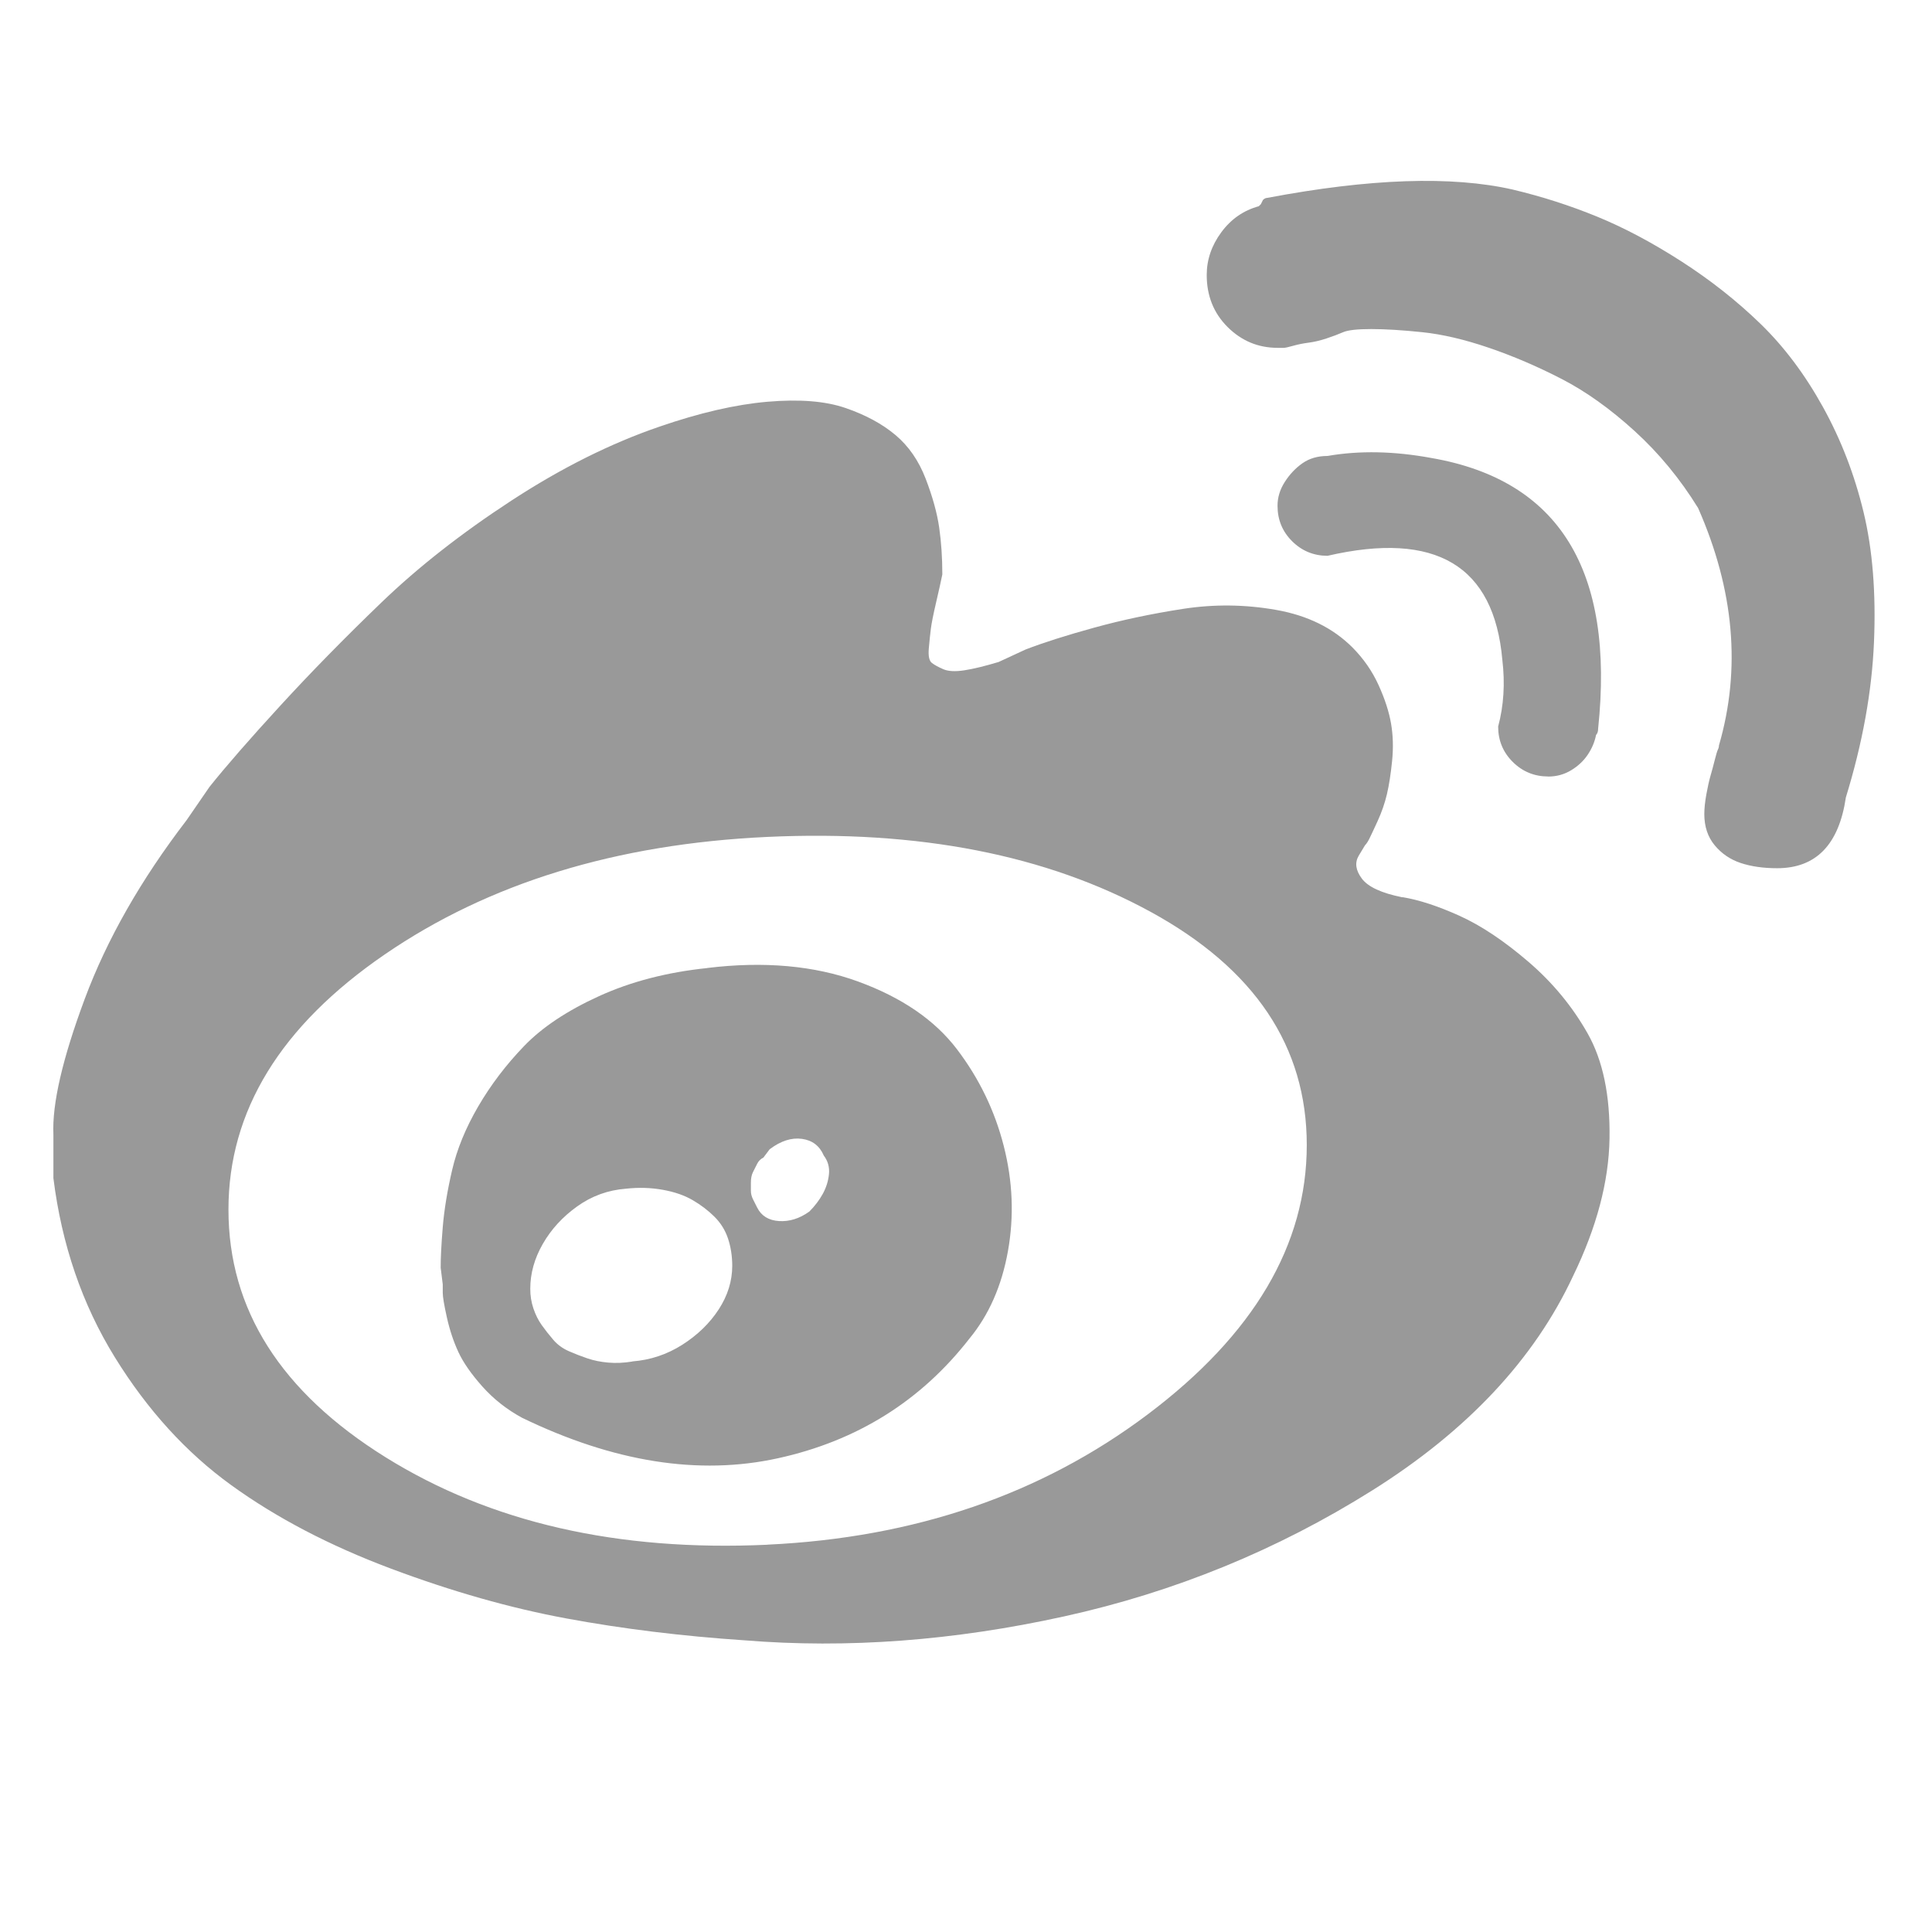
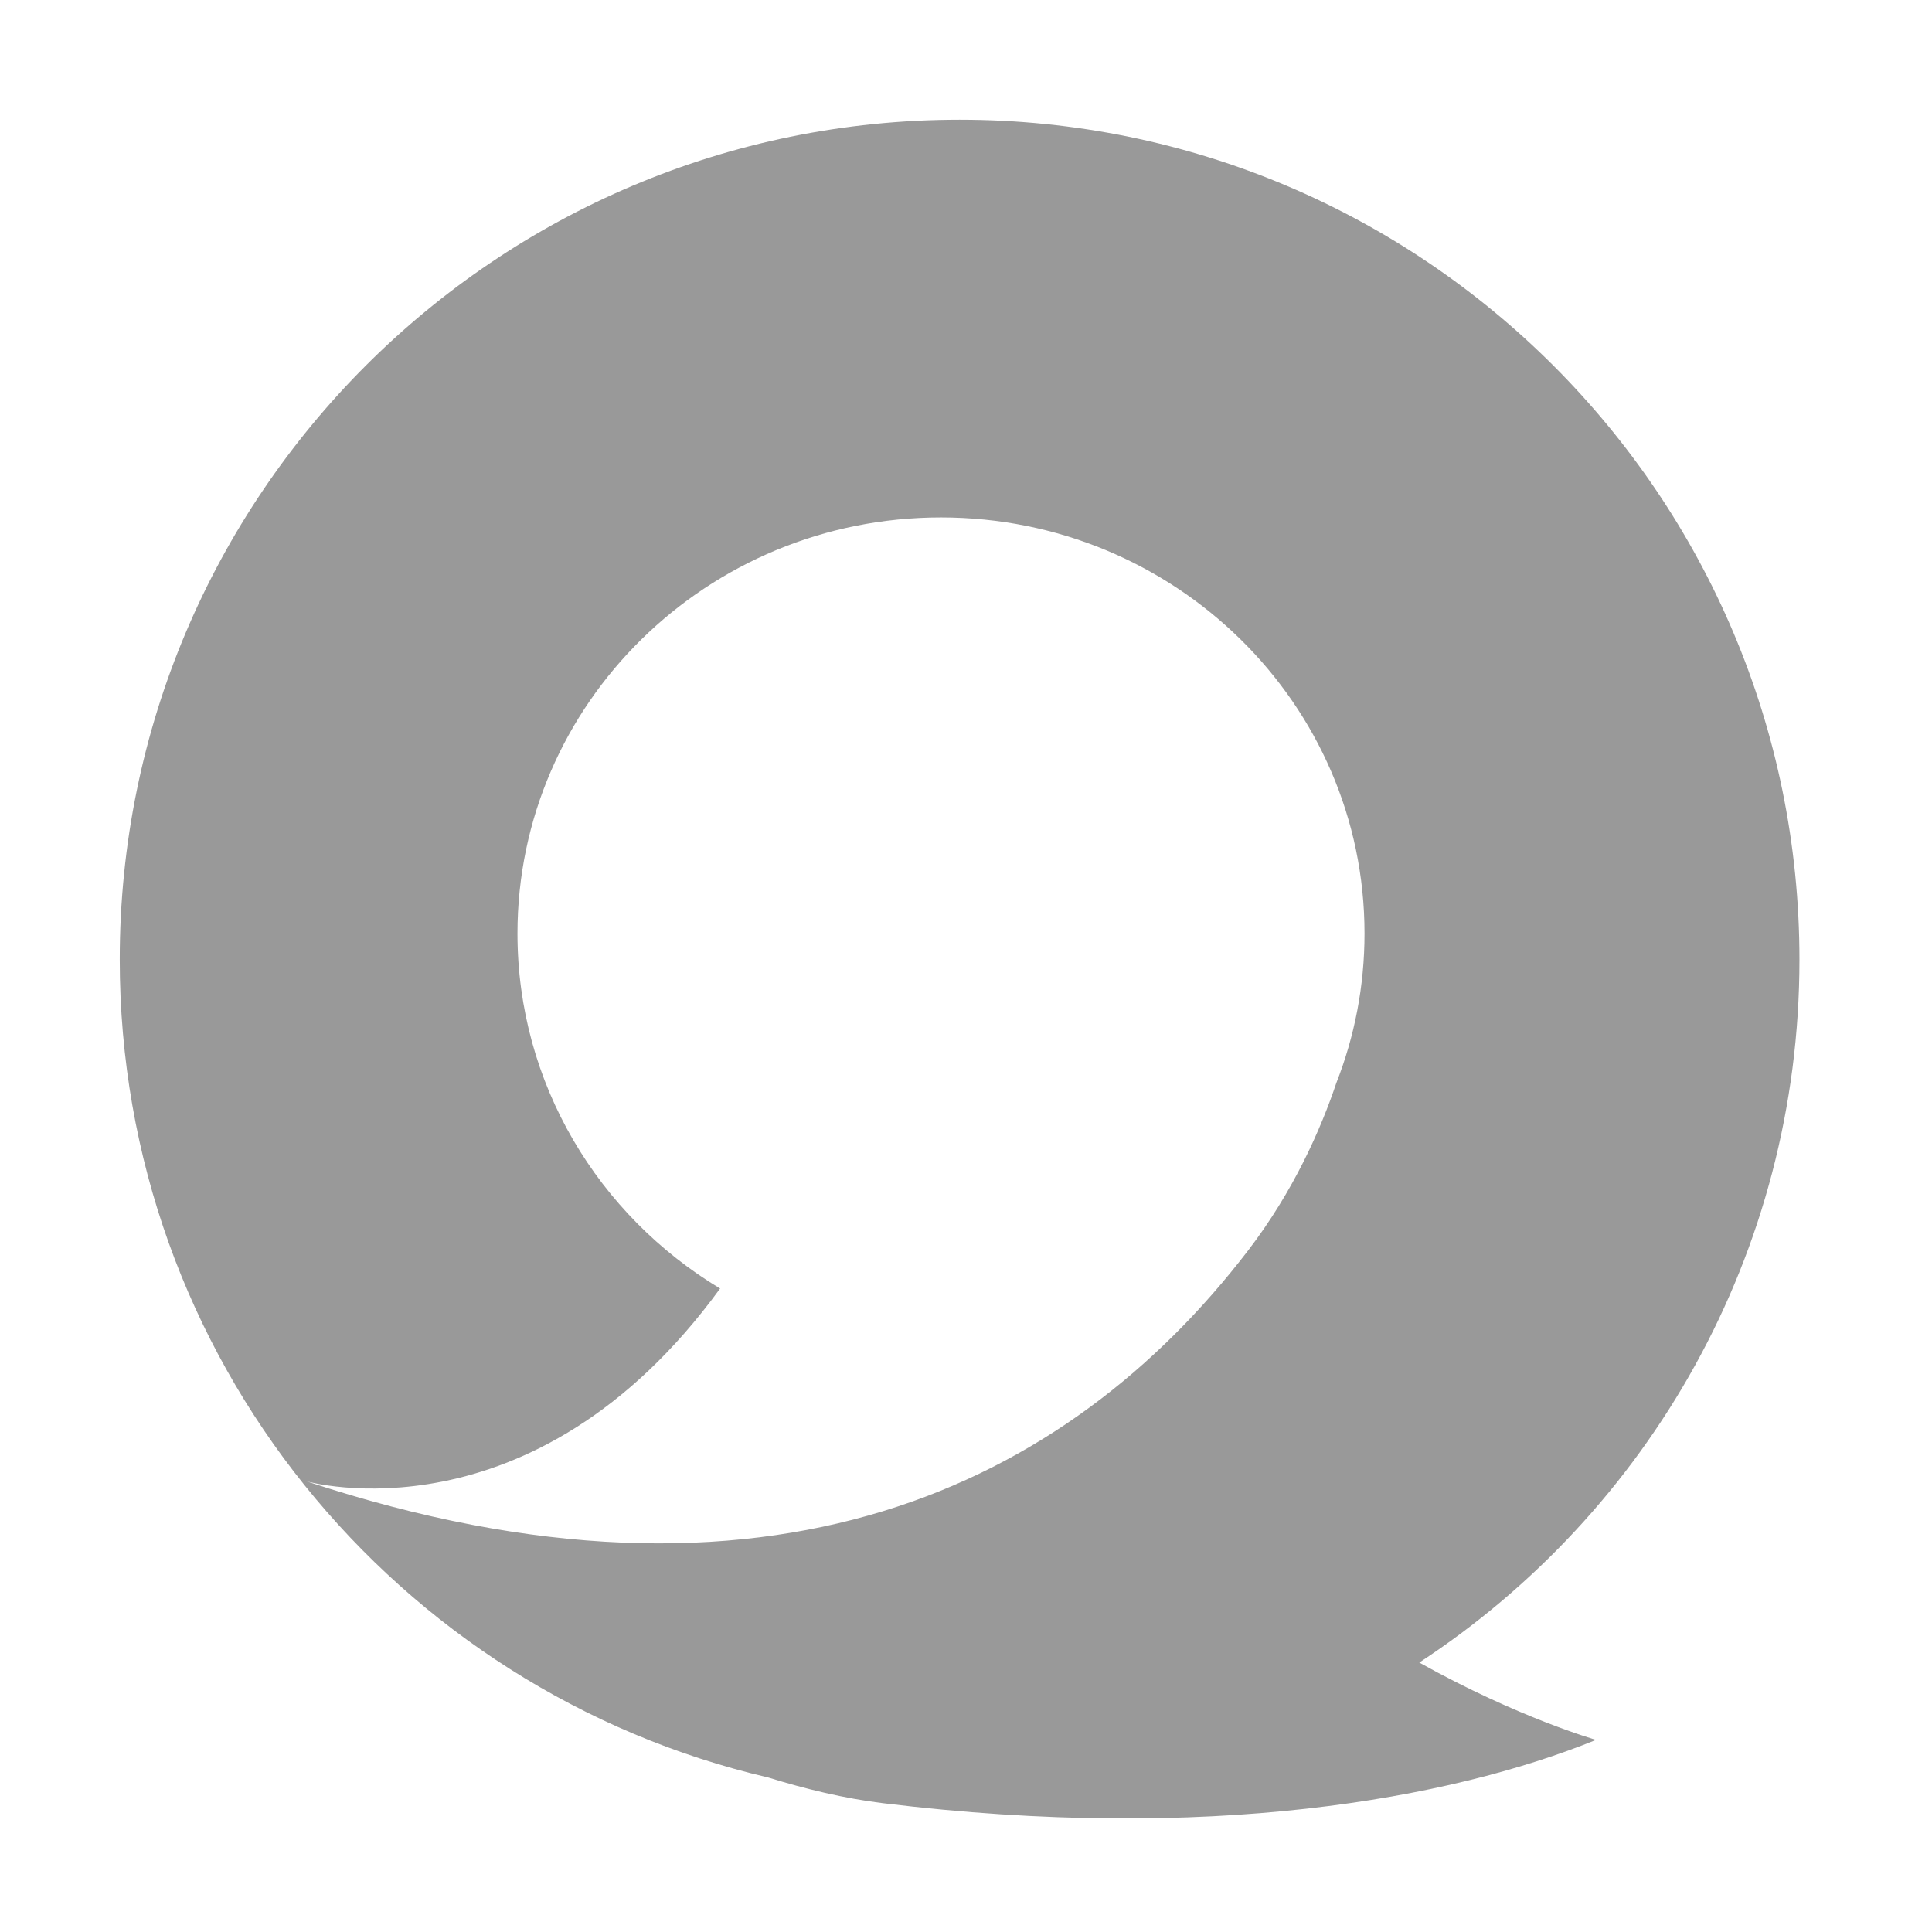
- <svg xmlns="http://www.w3.org/2000/svg" t="1490162851879" class="icon" style="" viewBox="0 0 1024 1024" version="1.1" p-id="6784" width="20" height="20">
+ <svg xmlns="http://www.w3.org/2000/svg" t="1490162866080" class="icon" style="" viewBox="0 0 1024 1024" version="1.1" p-id="7523" width="20" height="20">
  <defs>
    <style type="text/css" />
  </defs>
-   <path d="M-56.57-52.89v0 0z" p-id="6785" fill="#999999" />
-   <path d="M743.314 475.6q-16.558-3.318-21.501-9.921t-1.659-12.145l3.318-5.508q1.094-1.094 2.224-3.318t4.414-9.391 4.978-14.334 2.753-17.652-0.564-19.877-6.638-20.407-13.805-19.877q-15.463-15.463-40.284-19.877t-49.641-0.564-46.885 9.921-36.4 11.581l-14.334 6.638q-11.050 3.318-18.218 4.414t-11.050-0.564-6.073-3.318-1.659-7.732 1.094-10.485 2.753-13.805 3.318-14.899q0-13.239-1.659-24.819t-7.167-25.914-15.994-23.161-26.48-14.334-41.379-3.318-57.372 13.239q-38.624 13.239-78.342 39.154t-68.951 54.052-53.523 54.618-37.53 43.038l-12.145 17.652q-36.4 47.451-54.052 94.901t-16.558 71.707v23.161q6.638 52.958 32.551 94.901t61.785 67.857 84.415 44.132 93.242 26.48 94.337 11.581q81.662 6.638 169.36-12.675t163.289-66.763 106.481-113.649q18.747-38.624 19.313-72.836t-11.581-55.712-31.457-38.060-36.4-24.29-30.327-9.921zM406.816 818.735q-119.156 5.508-202.443-46.356t-83.285-131.301q0-78.342 82.756-135.15t203.007-62.35 203.007 39.718 82.756 123.569q0 79.438-84.415 142.882t-201.348 68.951zM374.83 513.094q-31.986 3.318-57.372 14.899t-39.718 26.48-24.29 31.986-13.805 33.646-4.978 30.327-1.094 21.501l1.094 8.827v4.414q0 3.318 2.224 13.239t6.073 18.218 12.675 18.218 20.972 16.558q72.836 35.306 135.714 21.501t101.503-63.443q15.463-18.747 20.407-46.356t-2.224-55.712-24.819-51.299-52.394-35.871-80.003-7.167zM335.11 721.645q-6.638 1.094-12.675 0.564t-11.050-2.224-9.921-3.847-8.261-6.073-6.073-7.732-4.414-8.827-1.659-10.485q0-12.145 6.638-23.725t18.218-19.877 25.914-9.391q9.921-1.094 19.313 0.564t15.994 5.508 11.581 8.827 7.167 11.581 2.224 14.334q0 12.145-7.167 23.161t-19.313 18.747-26.48 8.827zM428.882 642.207q-7.732 5.508-15.994 4.978t-11.581-7.167l-2.224-4.414q-1.094-2.224-1.094-4.414v-4.414q0-3.318 1.094-5.508l2.224-4.414q1.094-2.224 3.318-3.318l3.318-4.414q8.827-6.638 17.088-5.508t11.581 8.827q3.318 4.414 2.753 9.921t-3.318 10.485-7.167 9.391zM820.562 411.591q6.638 0 12.145-3.318t8.827-8.261 4.414-10.485q1.094-1.094 1.094-3.318 13.239-125.794-88.265-143.446-29.798-5.508-55.182-1.094-7.732 0-13.239 3.847t-9.391 9.921-3.847 12.675q0 11.050 7.732 18.747t18.747 7.732q86.075-19.877 92.677 55.182 2.224 18.747-2.224 35.306 0 11.050 7.732 18.747t18.747 7.732zM801.815 100.478q-48.545-11.050-130.207 4.414-1.094 0-2.224 1.094l-1.094 2.224-1.094 1.094q-12.145 3.318-19.877 13.805t-7.732 22.63q0 16.558 11.050 27.574t26.48 11.050h3.318q1.094 0 4.978-1.094t8.261-1.659 9.391-2.224 8.827-3.318 14.899-1.659 27.044 1.659 35.306 8.261 38.624 16.558 38.624 27.574 33.646 40.813q28.704 65.104 11.050 125.794 0 1.094-0.564 2.224t-1.659 5.508-2.224 8.261-2.224 9.921-1.094 10.485q0 9.921 5.508 16.558t13.805 9.391 19.313 2.753q30.893 0 36.4-37.53 13.239-43.038 14.899-82.192t-5.508-68.951-21.501-55.712-33.116-44.132-41.943-33.116-44.697-23.725-44.697-14.334z" p-id="6786" fill="#999999" />
+   <path d="M953.743 508.583c0-245.843-199.295-445.138-445.138-445.138s-445.138 199.295-445.138 445.138c0 210.953 146.742 387.626 343.716 433.528 19.434 6.027 40.335 11.118 60.912 13.631 171.915 20.996 300.073-2.021 377.845-33.566 0 0-41.244-11.707-93.699-40.992C873.586 801.675 953.743 664.492 953.743 508.583zM708.283 573.997c-8.177 24.315-22.525 57.171-46.882 88.941-95.538 124.615-254.542 202.919-498.924 122.195 0 0 119.812 34.224 219.189-102.184-64.416-38.76-107.399-108.536-107.399-188.181 0-121.792 100.502-220.522 224.478-220.522s224.478 98.732 224.478 220.522C723.223 522.697 717.925 549.406 708.283 573.997z" p-id="7524" fill="#999999" />
</svg>
